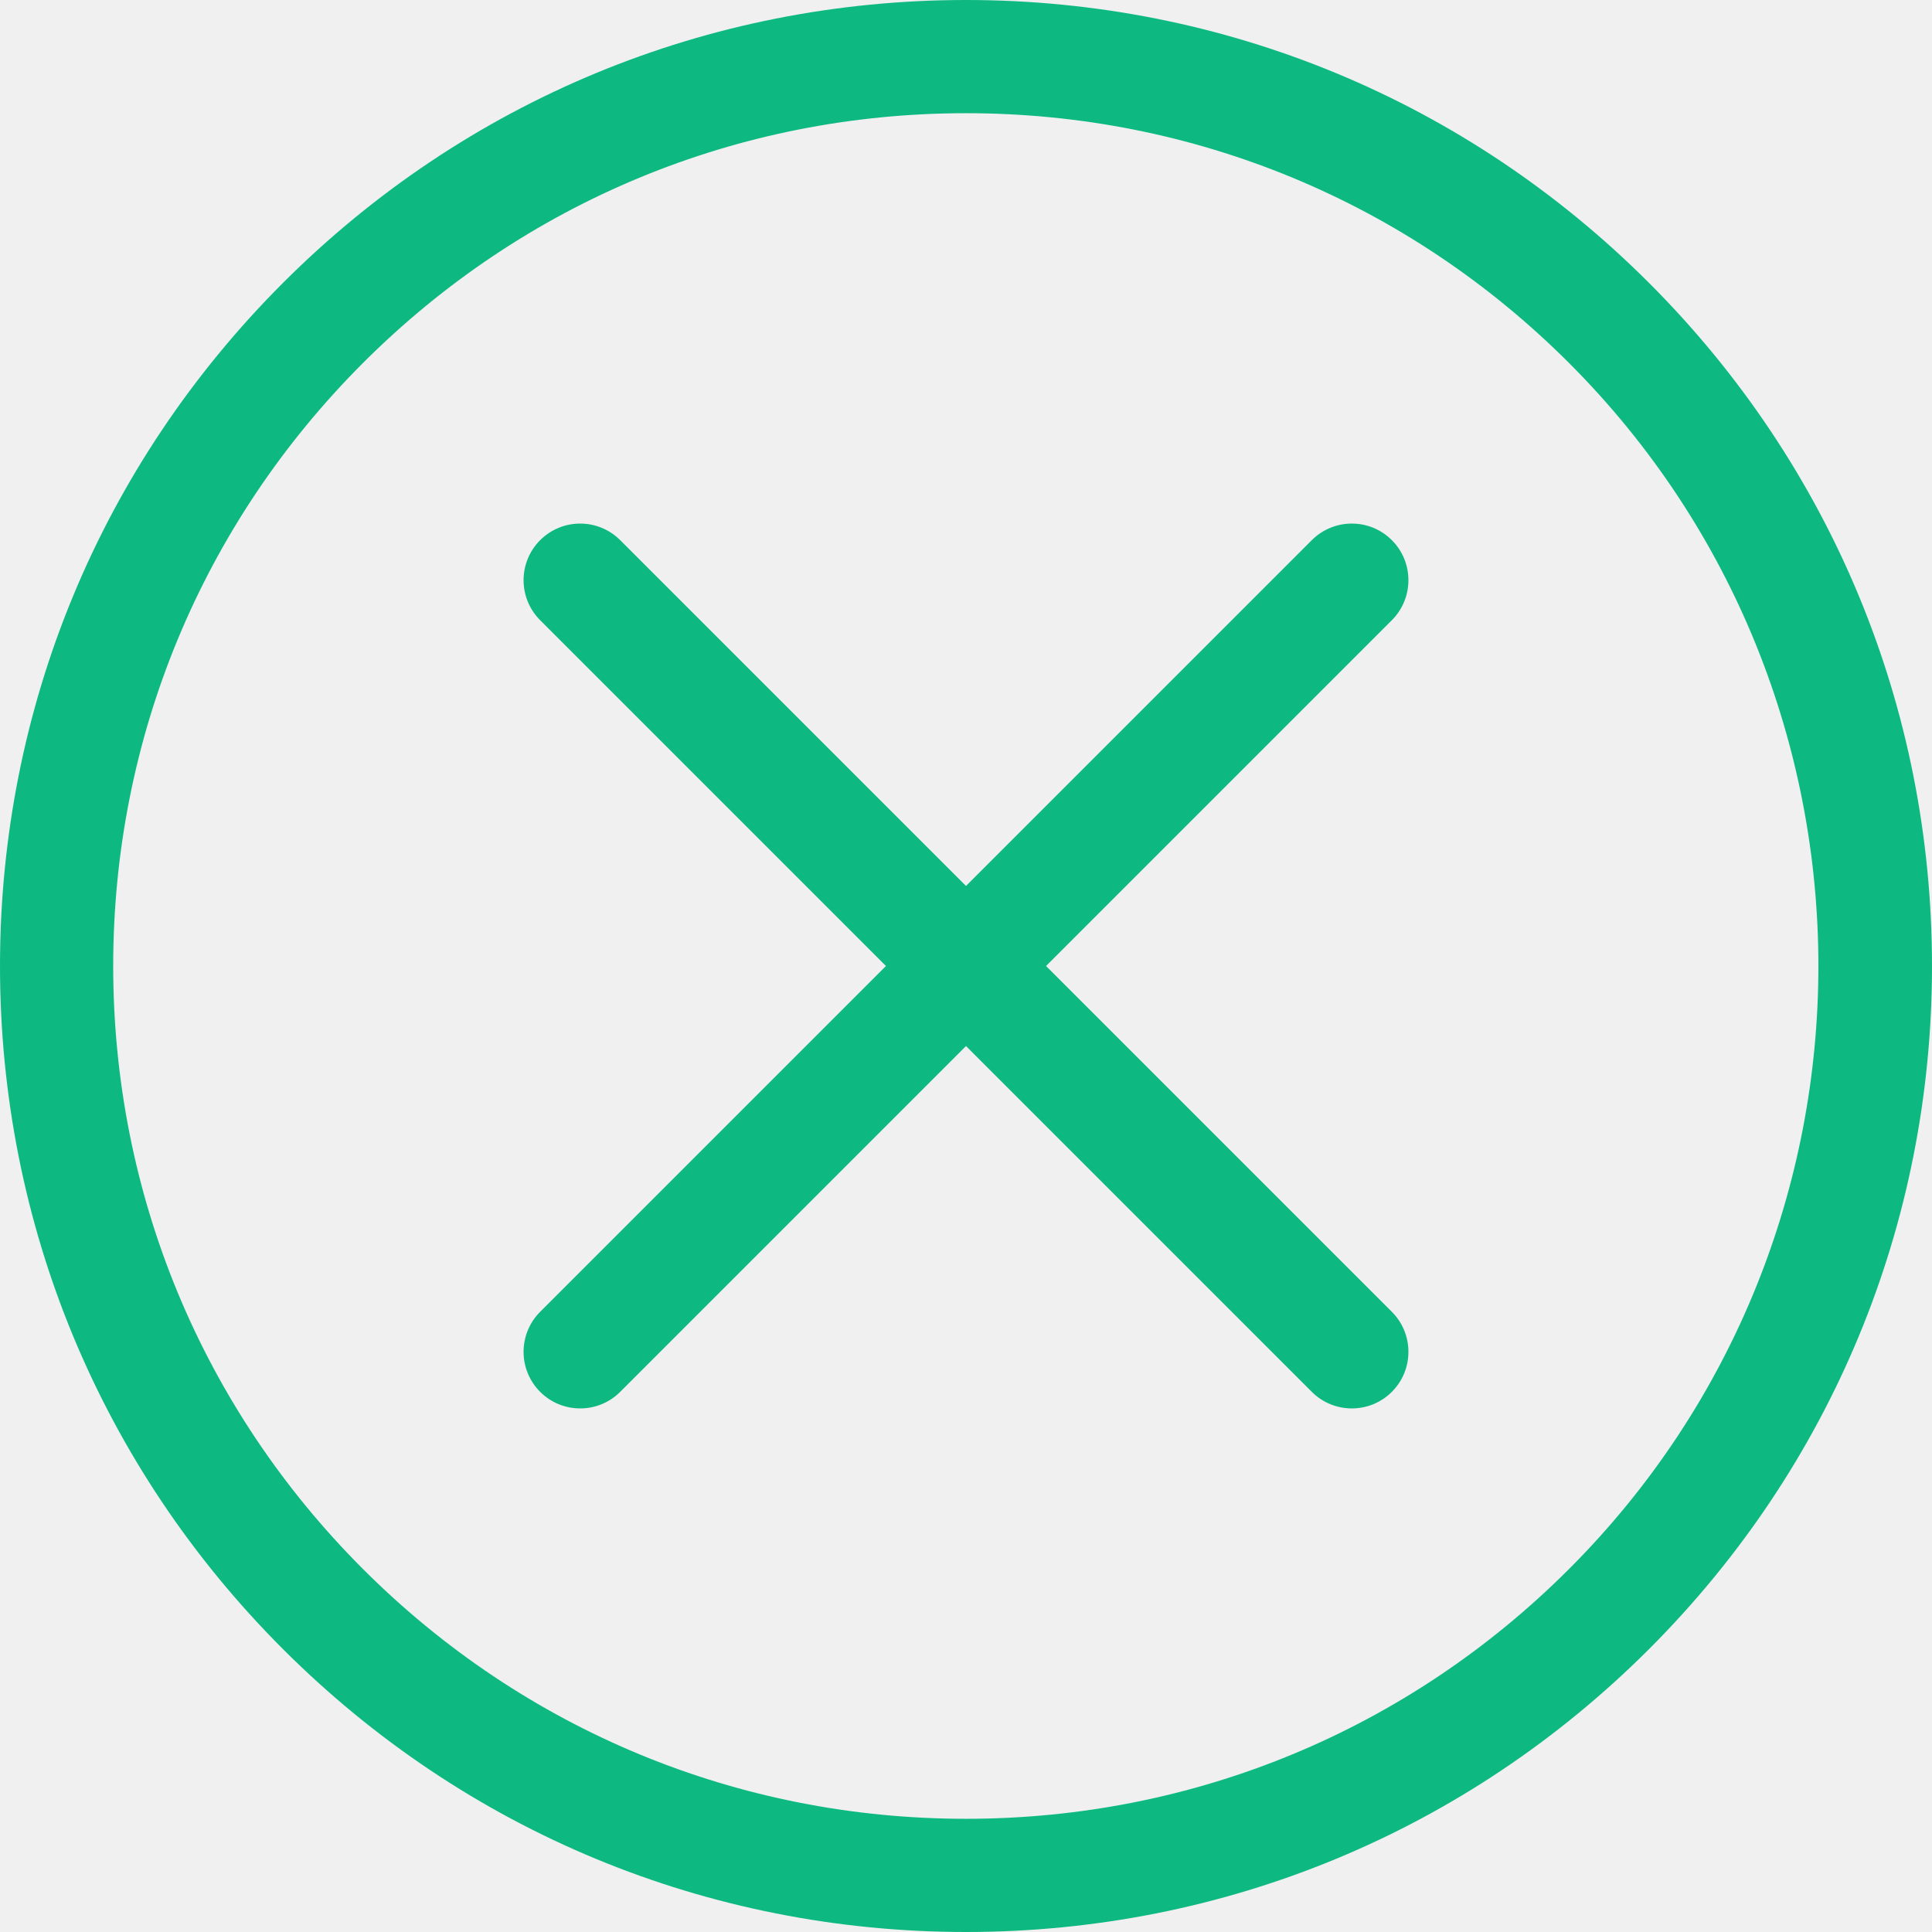
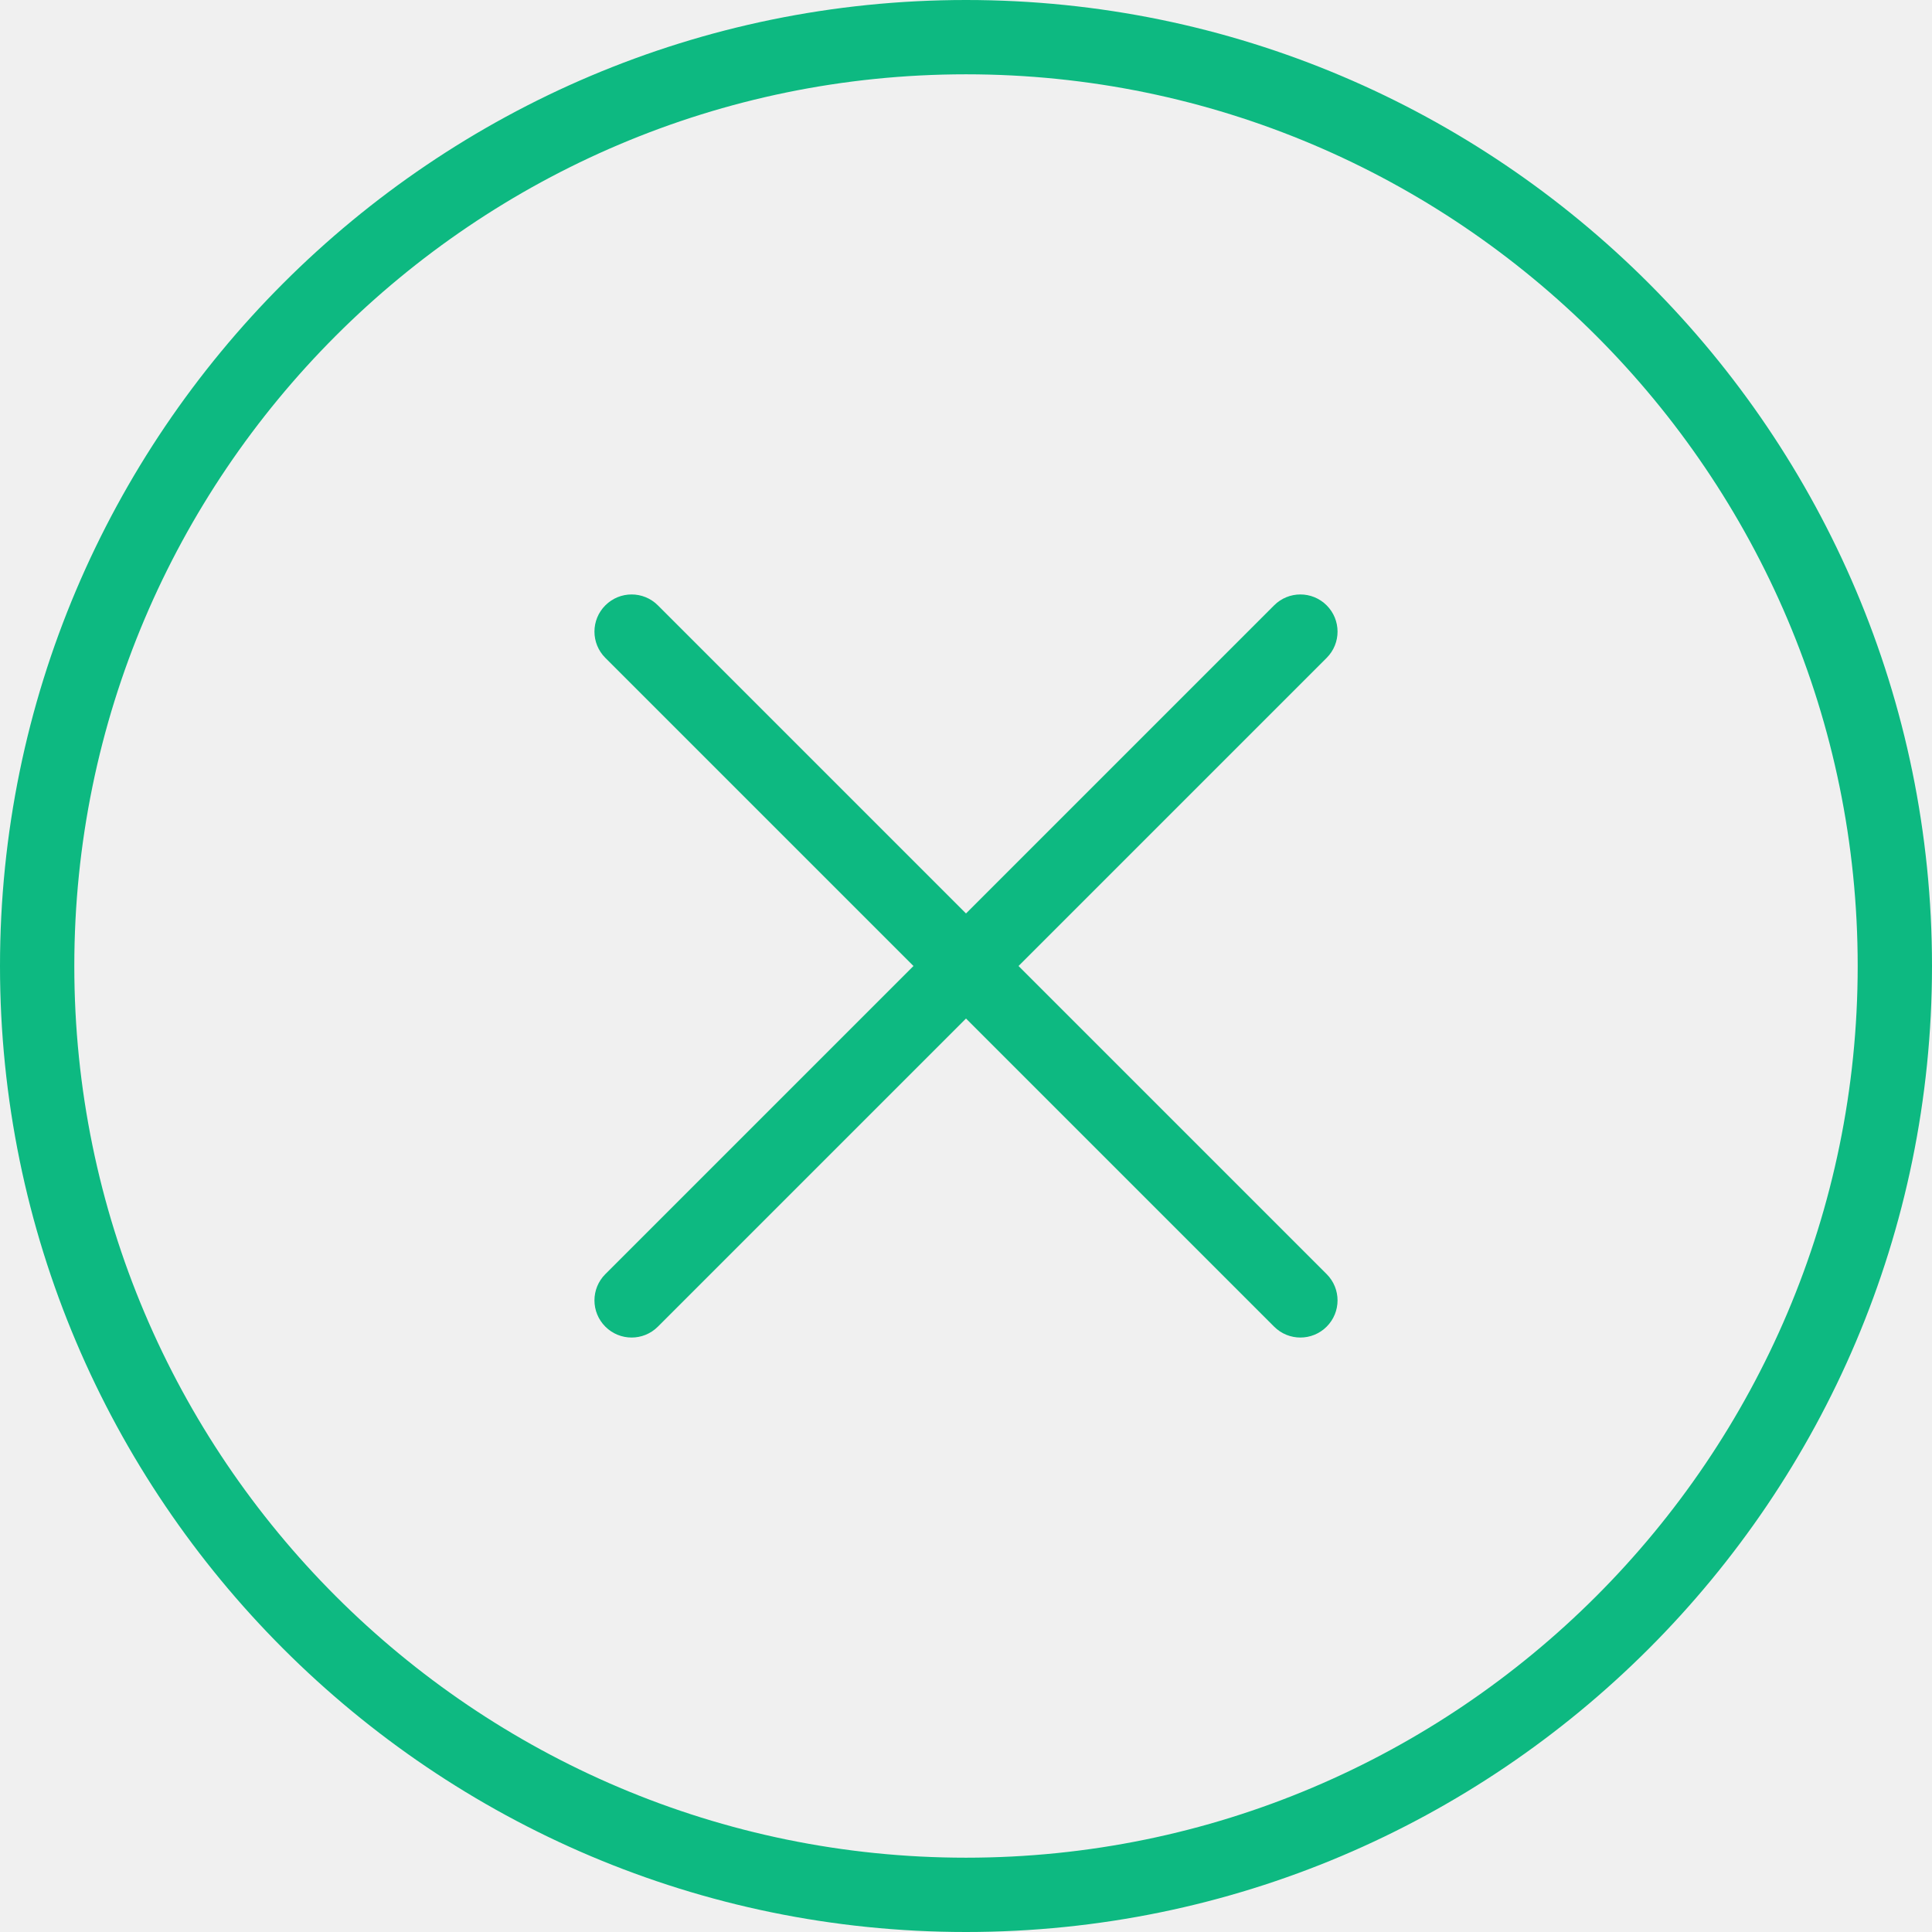
- <svg xmlns="http://www.w3.org/2000/svg" version="1.1" id="Capa_1" x="0px" y="0px" viewBox="0 0 512 512" style="enable-background:new 0 0 512 512;" xml:space="preserve">
-   <g>
-     <g>
-       <path fill="#0db981" d="M437.019,74.98C388.667,26.628,324.379,0,256,0S123.333,26.628,74.981,74.981C26.629,123.333,0,187.62,0,256.001    c0,68.38,26.628,132.668,74.98,181.02C123.332,485.371,187.619,512,255.999,512s132.668-26.628,181.02-74.98    C485.371,388.667,512,324.38,512,256S485.371,123.333,437.019,74.98z M415.806,415.807C373.12,458.492,316.366,482,255.999,482    s-117.121-23.508-159.806-66.193C53.507,373.121,30,316.368,30,256.001S53.509,138.88,96.194,96.194    C138.88,53.508,195.633,30,256,30s117.12,23.508,159.807,66.193C503.922,184.311,503.922,327.689,415.806,415.807z" />
-     </g>
+ <svg xmlns="http://www.w3.org/2000/svg" width="52" height="52" viewBox="0 0 52 52" fill="none">
+   <g clip-path="url(#clip0_24_2)">
+     <path d="M26 0C11.664 0 0 11.663 0 26C0 40.337 11.664 52 26 52C40.336 52 52 40.337 52 26C52 11.663 40.336 0 26 0ZM26 50C12.767 50 2 39.233 2 26C2 12.767 12.767 2 26 2C39.233 2 50 12.767 50 26C50 39.233 39.233 50 26 50Z" fill="#0DB981" />
+     <path d="M35.707 16.293C35.316 15.902 34.684 15.902 34.293 16.293L26 24.586L17.707 16.293C17.316 15.902 16.684 15.902 16.293 16.293C15.902 16.684 15.902 17.316 16.293 17.707L24.586 26L16.293 34.293C15.902 34.684 15.902 35.316 16.293 35.707C16.488 35.902 16.744 36 17 36C17.256 36 17.512 35.902 17.707 35.707L26 27.414L34.293 35.707C34.488 35.902 34.744 36 35 36C35.256 36 35.512 35.902 35.707 35.707C36.098 35.316 36.098 34.684 35.707 34.293L27.414 26L35.707 17.707C36.098 17.316 36.098 16.684 35.707 16.293Z" fill="#0DB981" />
  </g>
-   <g>
-     <g>
-       <path fill="#0db981" d="M368.854,347.642l-91.641-91.641l91.641-91.641c5.857-5.858,5.857-15.355-0.001-21.212    c-5.857-5.858-15.355-5.858-21.213,0L256,234.788l-91.641-91.641c-5.857-5.858-15.355-5.858-21.213,0    c-5.858,5.858-5.858,15.355,0,21.213l91.641,91.641l-91.641,91.641c-5.858,5.858-5.858,15.355,0,21.213    c2.929,2.929,6.768,4.393,10.606,4.393c3.839,0,7.678-1.464,10.607-4.393L256,277.214l91.641,91.641    c2.929,2.929,6.768,4.393,10.607,4.393s7.678-1.464,10.606-4.393C374.712,362.997,374.712,353.5,368.854,347.642z" />
-     </g>
-   </g>
-   <g>
- </g>
-   <g>
- </g>
-   <g>
- </g>
-   <g>
- </g>
-   <g>
- </g>
-   <g>
- </g>
-   <g>
- </g>
-   <g>
- </g>
-   <g>
- </g>
-   <g>
- </g>
-   <g>
- </g>
-   <g>
- </g>
-   <g>
- </g>
-   <g>
- </g>
-   <g>
- </g>
+   <defs>
+     <clipPath id="clip0_24_2">
+       <rect width="52" height="52" fill="white" />
+     </clipPath>
+   </defs>
</svg>
